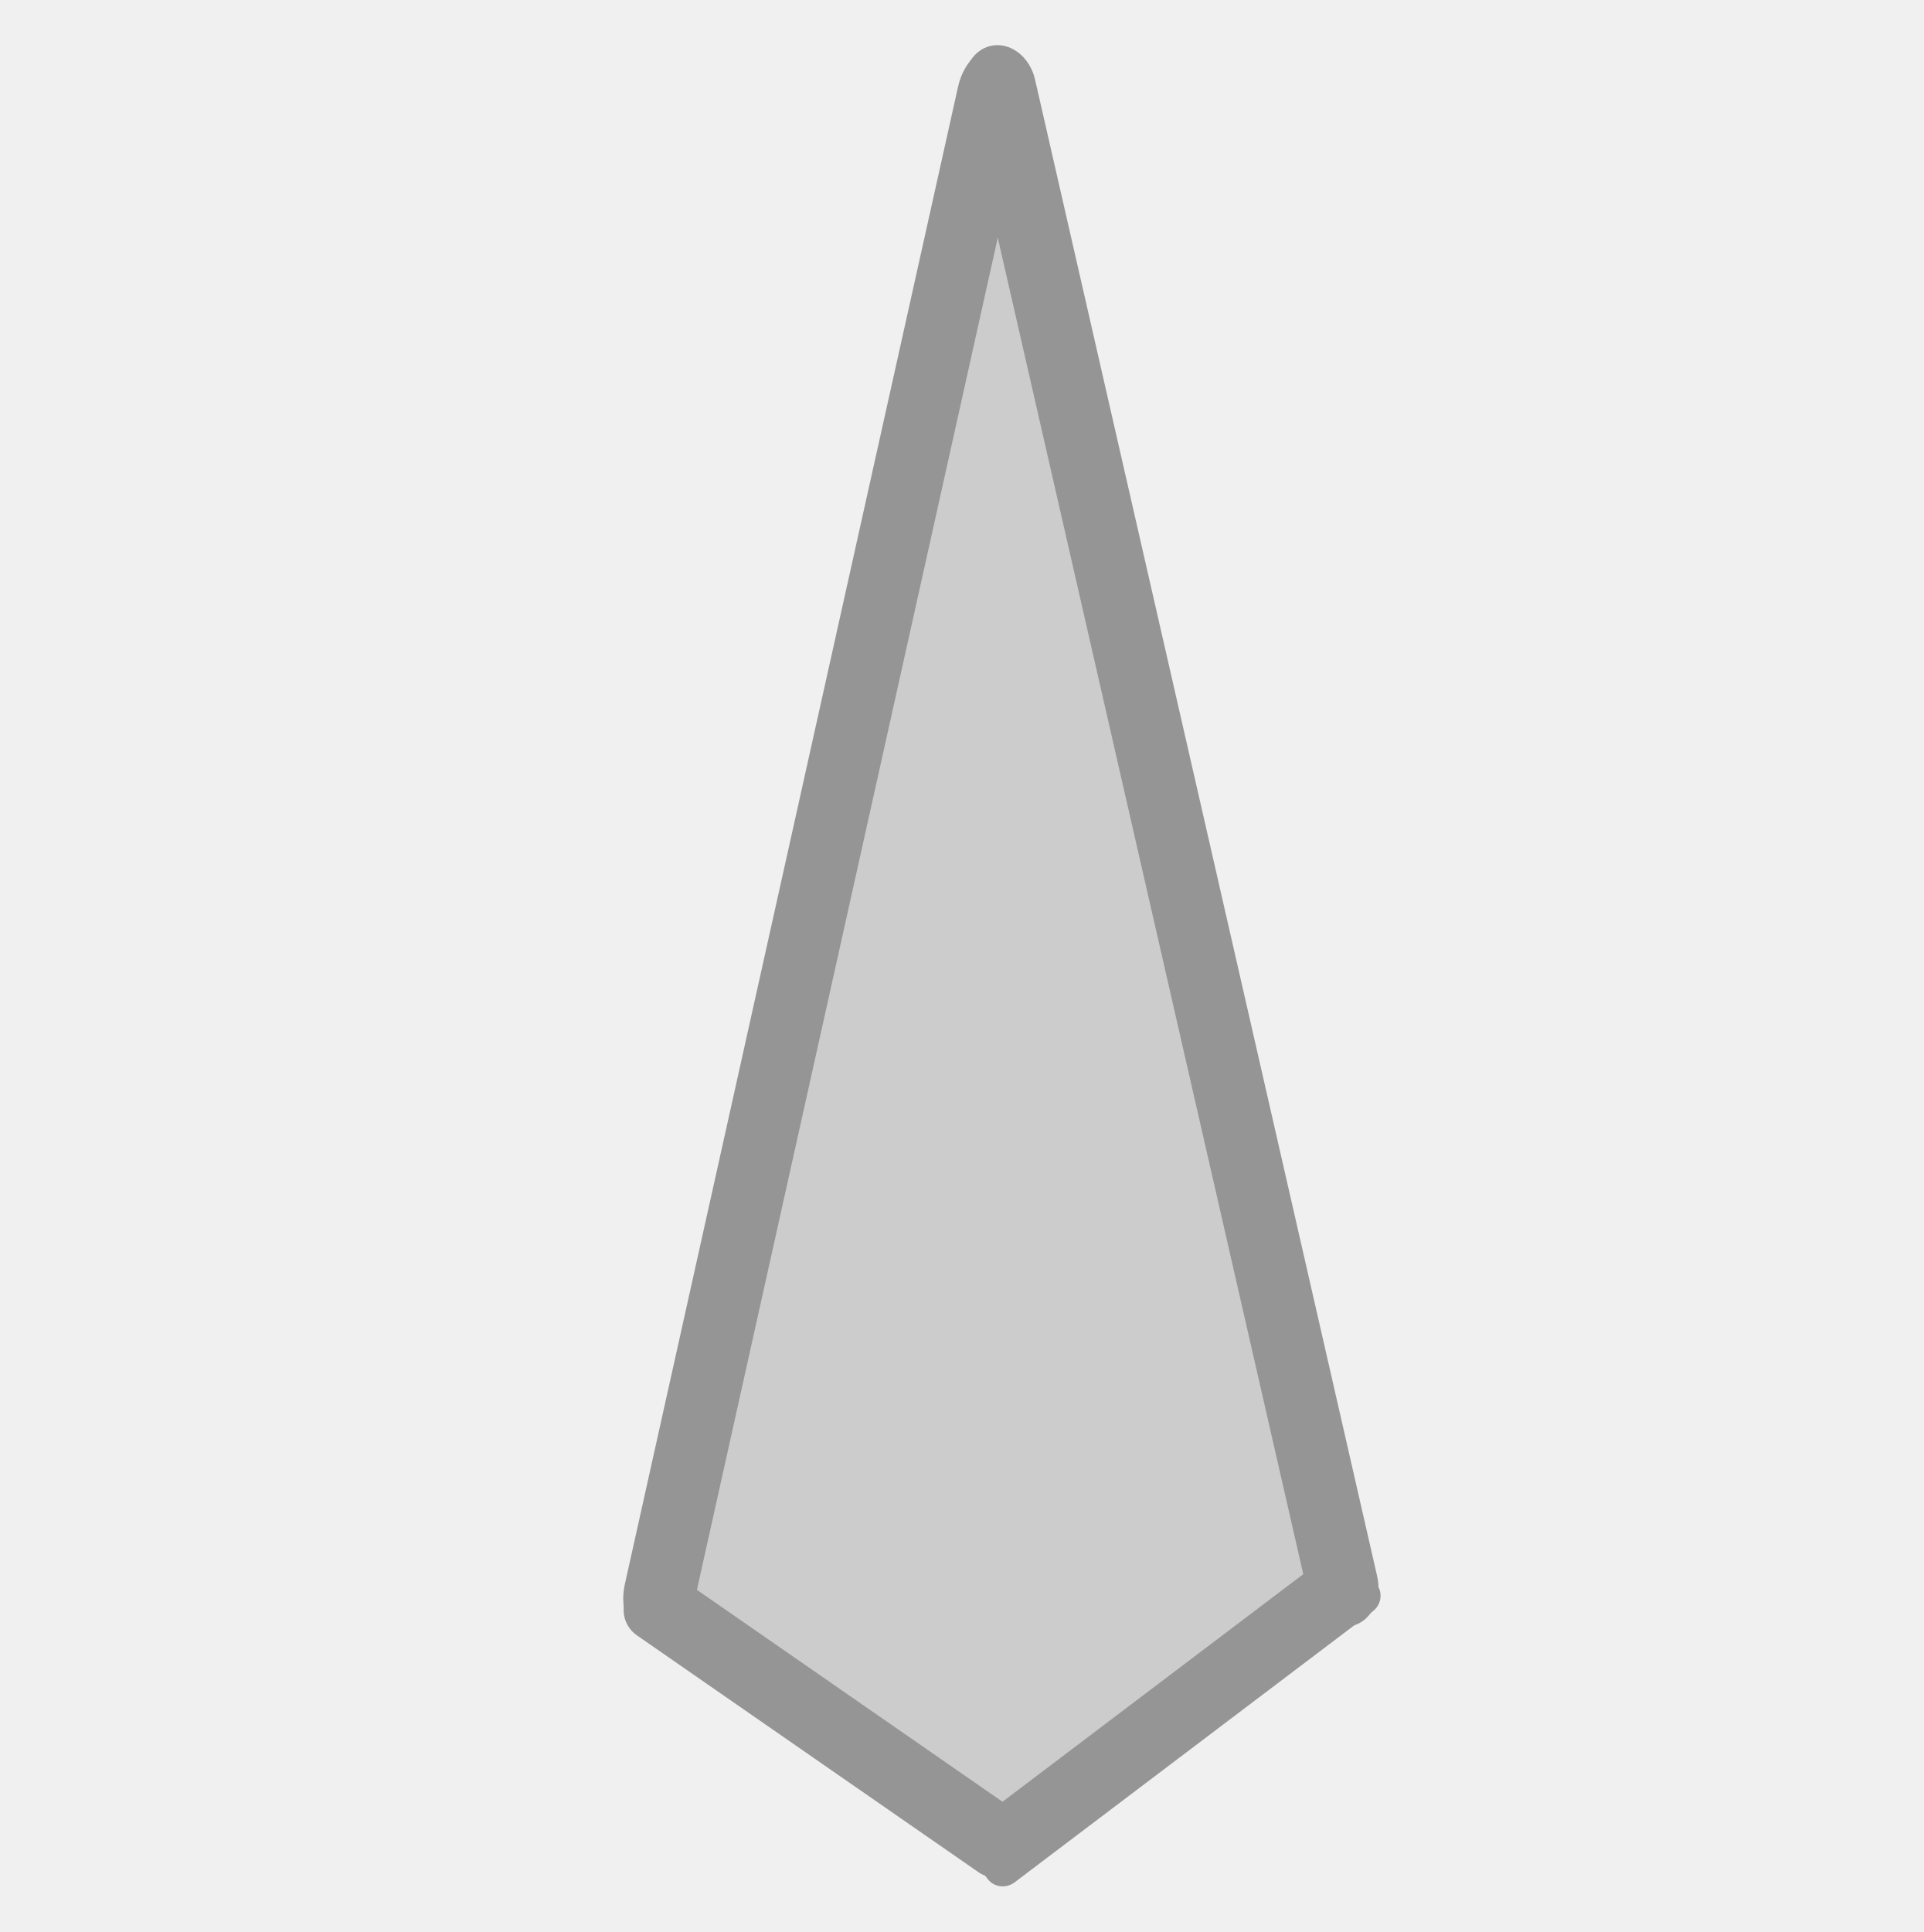
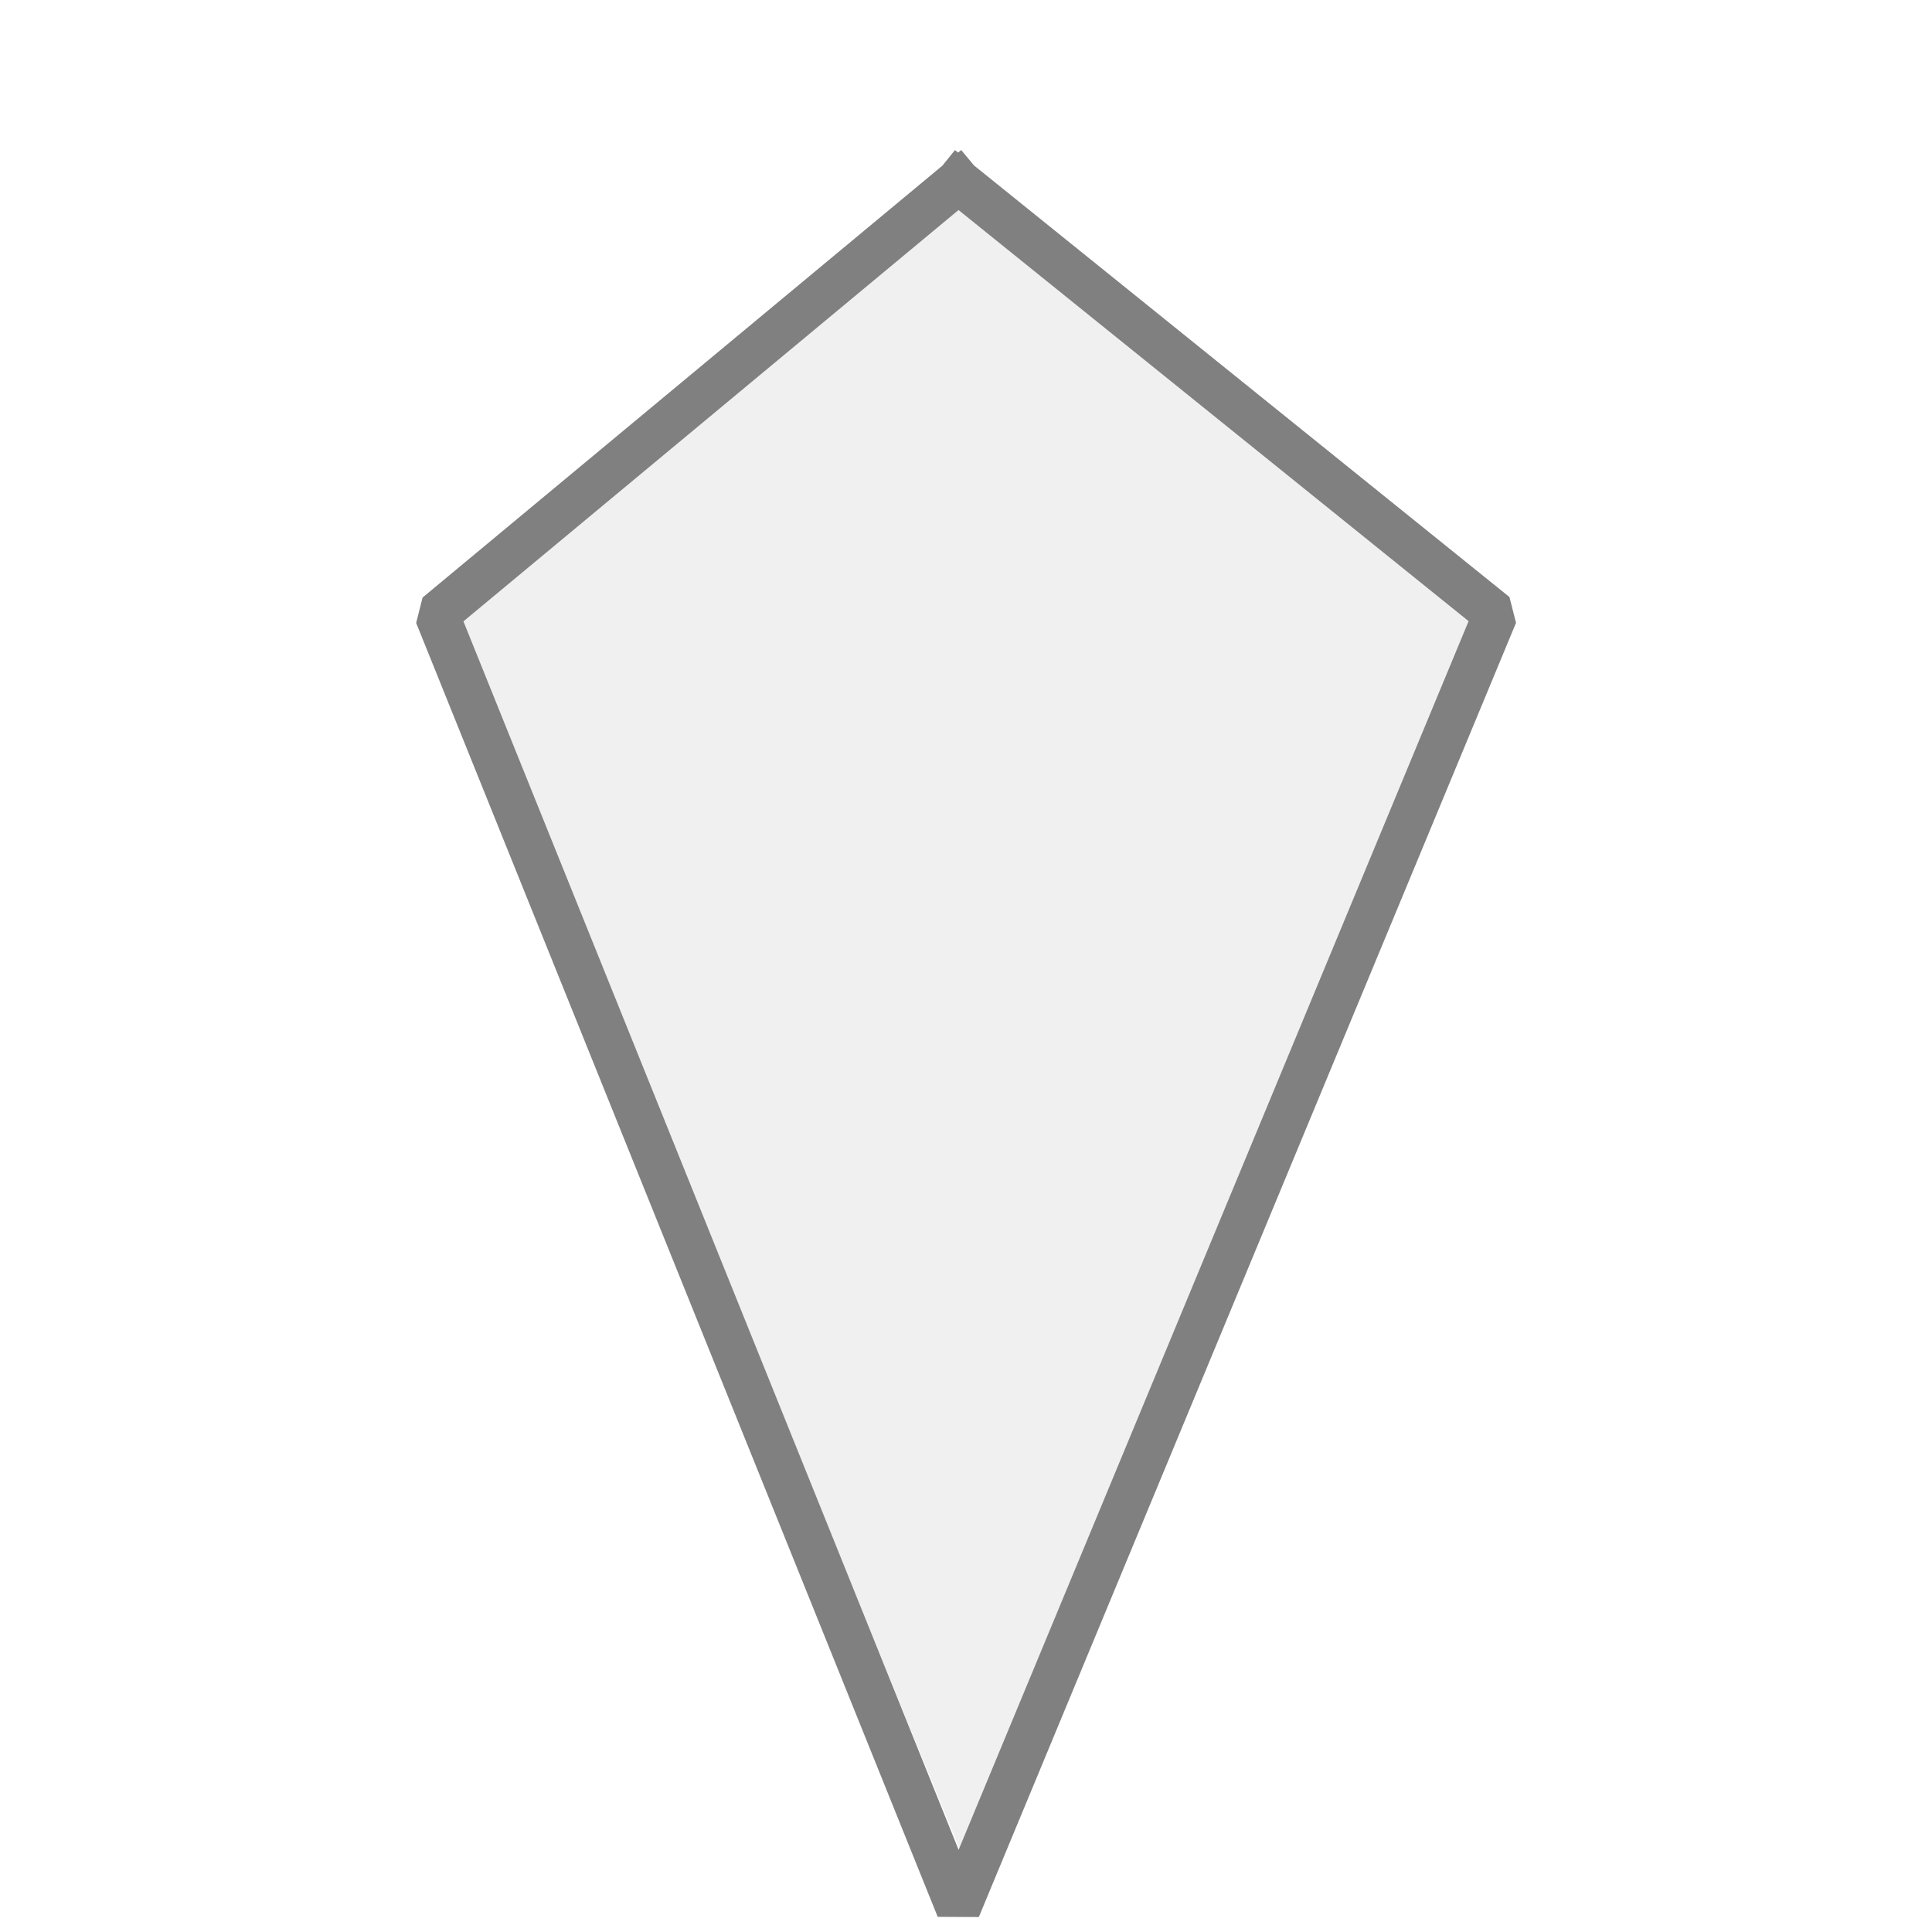
- <svg xmlns="http://www.w3.org/2000/svg" width="2232pt" height="2241pt" viewBox="0 0 2232 2241">
+ <svg xmlns="http://www.w3.org/2000/svg" width="2250pt" height="2250pt" viewBox="0 0 2250 2250">
  <defs />
-   <path id="shape0" transform="translate(763.6753, 81.82961)" fill="#cccccc" fill-rule="evenodd" stroke="#cccccc" stroke-width="22.5" stroke-linecap="square" stroke-linejoin="bevel" d="M0 1778.73L394.566 0L792.313 1772.36L391.384 2065.11L0 1778.73" />
-   <rect id="shape1" transform="matrix(0.2166784 0.9477969 -0.9477969 0.2166784 1189.719 43.97441)" fill="#959595" fill-rule="evenodd" stroke="#000000" stroke-opacity="0" stroke-width="0" stroke-linecap="square" stroke-linejoin="bevel" width="1933.724" height="85.4" rx="50.789" ry="42.7" />
-   <rect id="shape11" transform="matrix(-0.2111947 0.9490338 -0.9490338 -0.2111947 1204.873 62.94701)" fill="#959595" fill-rule="evenodd" stroke="#000000" stroke-opacity="0" stroke-width="0" stroke-linecap="square" stroke-linejoin="bevel" width="1947.584" height="85.4" rx="58.529" ry="42.7" />
-   <rect id="shape12" transform="matrix(0.7990039 0.5539504 -0.5539504 0.7990039 756.8291 1808.312)" fill="#959595" fill-rule="evenodd" stroke="#000000" stroke-opacity="0" stroke-width="0" stroke-linecap="square" stroke-linejoin="bevel" width="569.411" height="85.4" rx="36.645" ry="36.645" />
-   <rect id="shape13" transform="matrix(0.7753474 -0.5866046 0.5866046 0.7753474 1108.947 2130.811)" fill="#959595" fill-rule="evenodd" stroke="#000000" stroke-opacity="0" stroke-width="0" stroke-linecap="square" stroke-linejoin="bevel" width="582.278" height="85.4" rx="23.363" ry="22.544" />
+   <path id="shape0" transform="translate(-599.1633, -197.7679)" fill="#ffffff" fill-rule="evenodd" stroke="#ffffff" stroke-width="22.5" stroke-linecap="square" stroke-linejoin="bevel" d="M1796.19 2573.77L1113.95 913.113L2211.69 0L0 242.948L477.86 3100.3L1796.19 2573.77" />
+   <path id="shape1" transform="translate(958.6164, -500.1347)" fill="#ffffff" fill-rule="evenodd" stroke="#ffffff" stroke-width="22.5" stroke-linecap="square" stroke-linejoin="bevel" d="M157.421 711.301L775.103 1221.92L0 3136.85L2002.47 3023.74L1151.06 0L157.421 711.301" />
+   <path id="shape2" transform="translate(508.6554, 211.1672)" fill="none" stroke="#808080" stroke-width="51.75" stroke-linecap="square" stroke-linejoin="bevel" d="M607.383 0L0 504.625L607.383 2011.5L1233 504.255L607.383 0" />
</svg>
